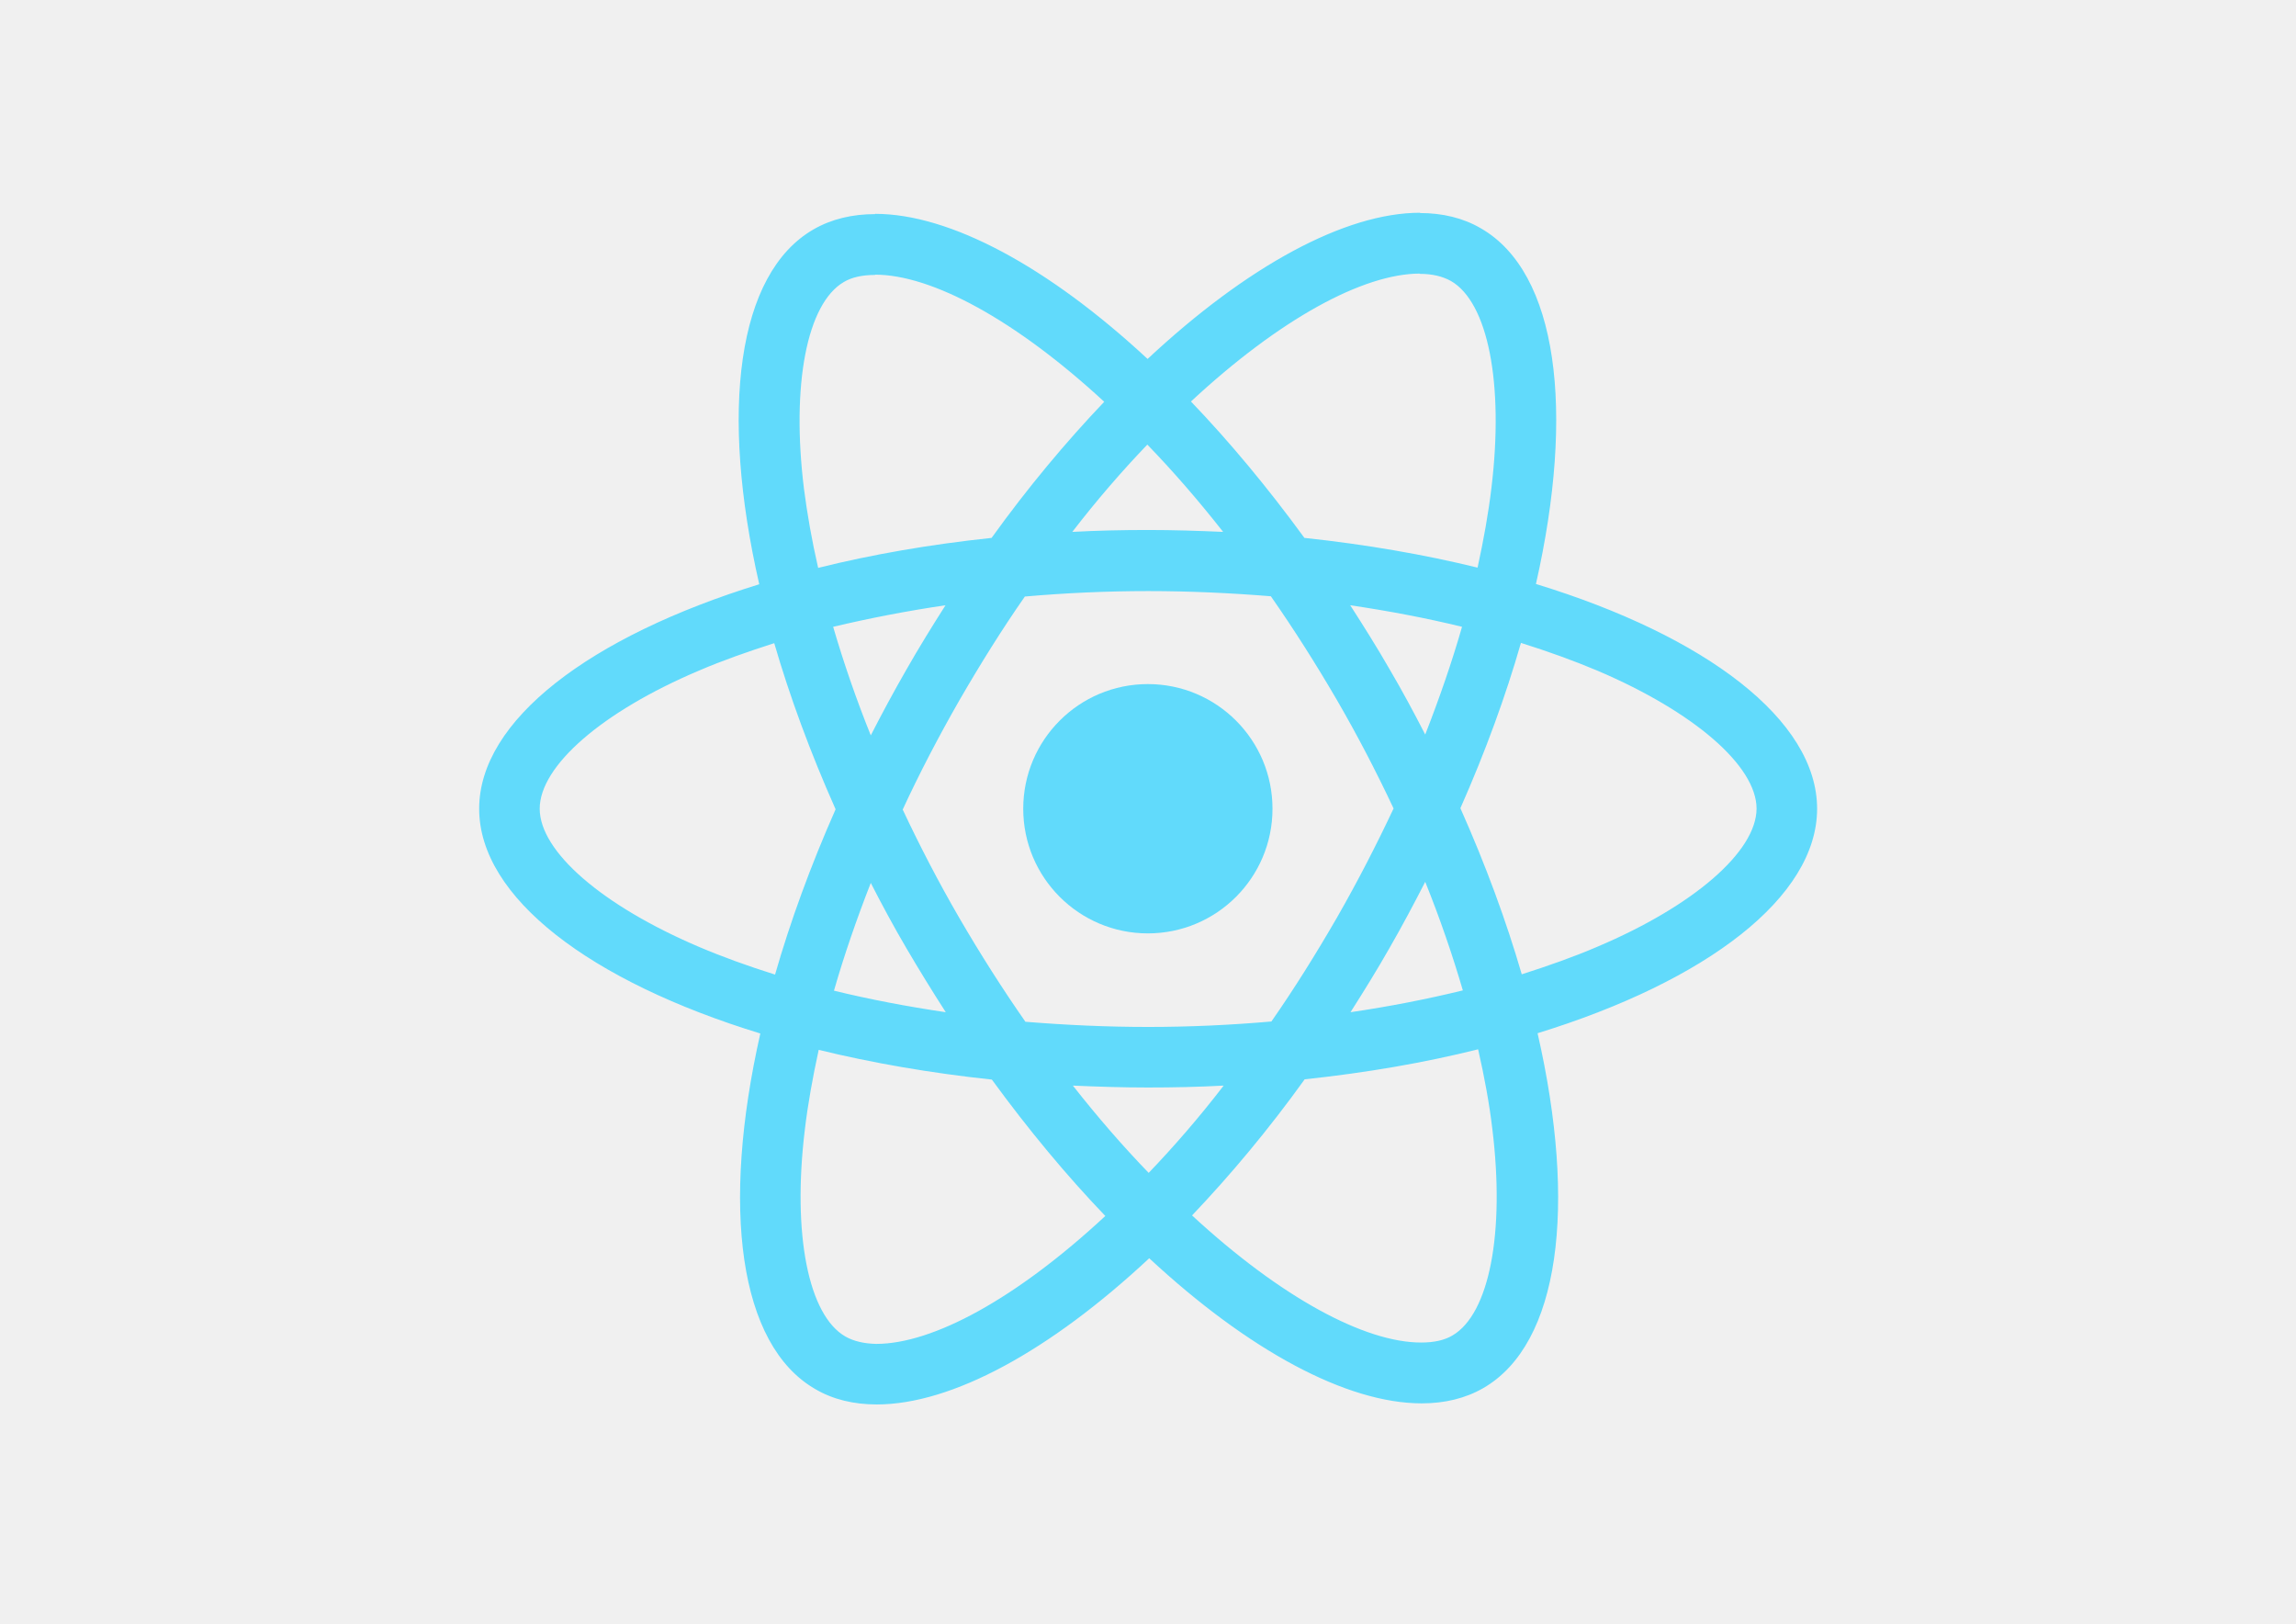
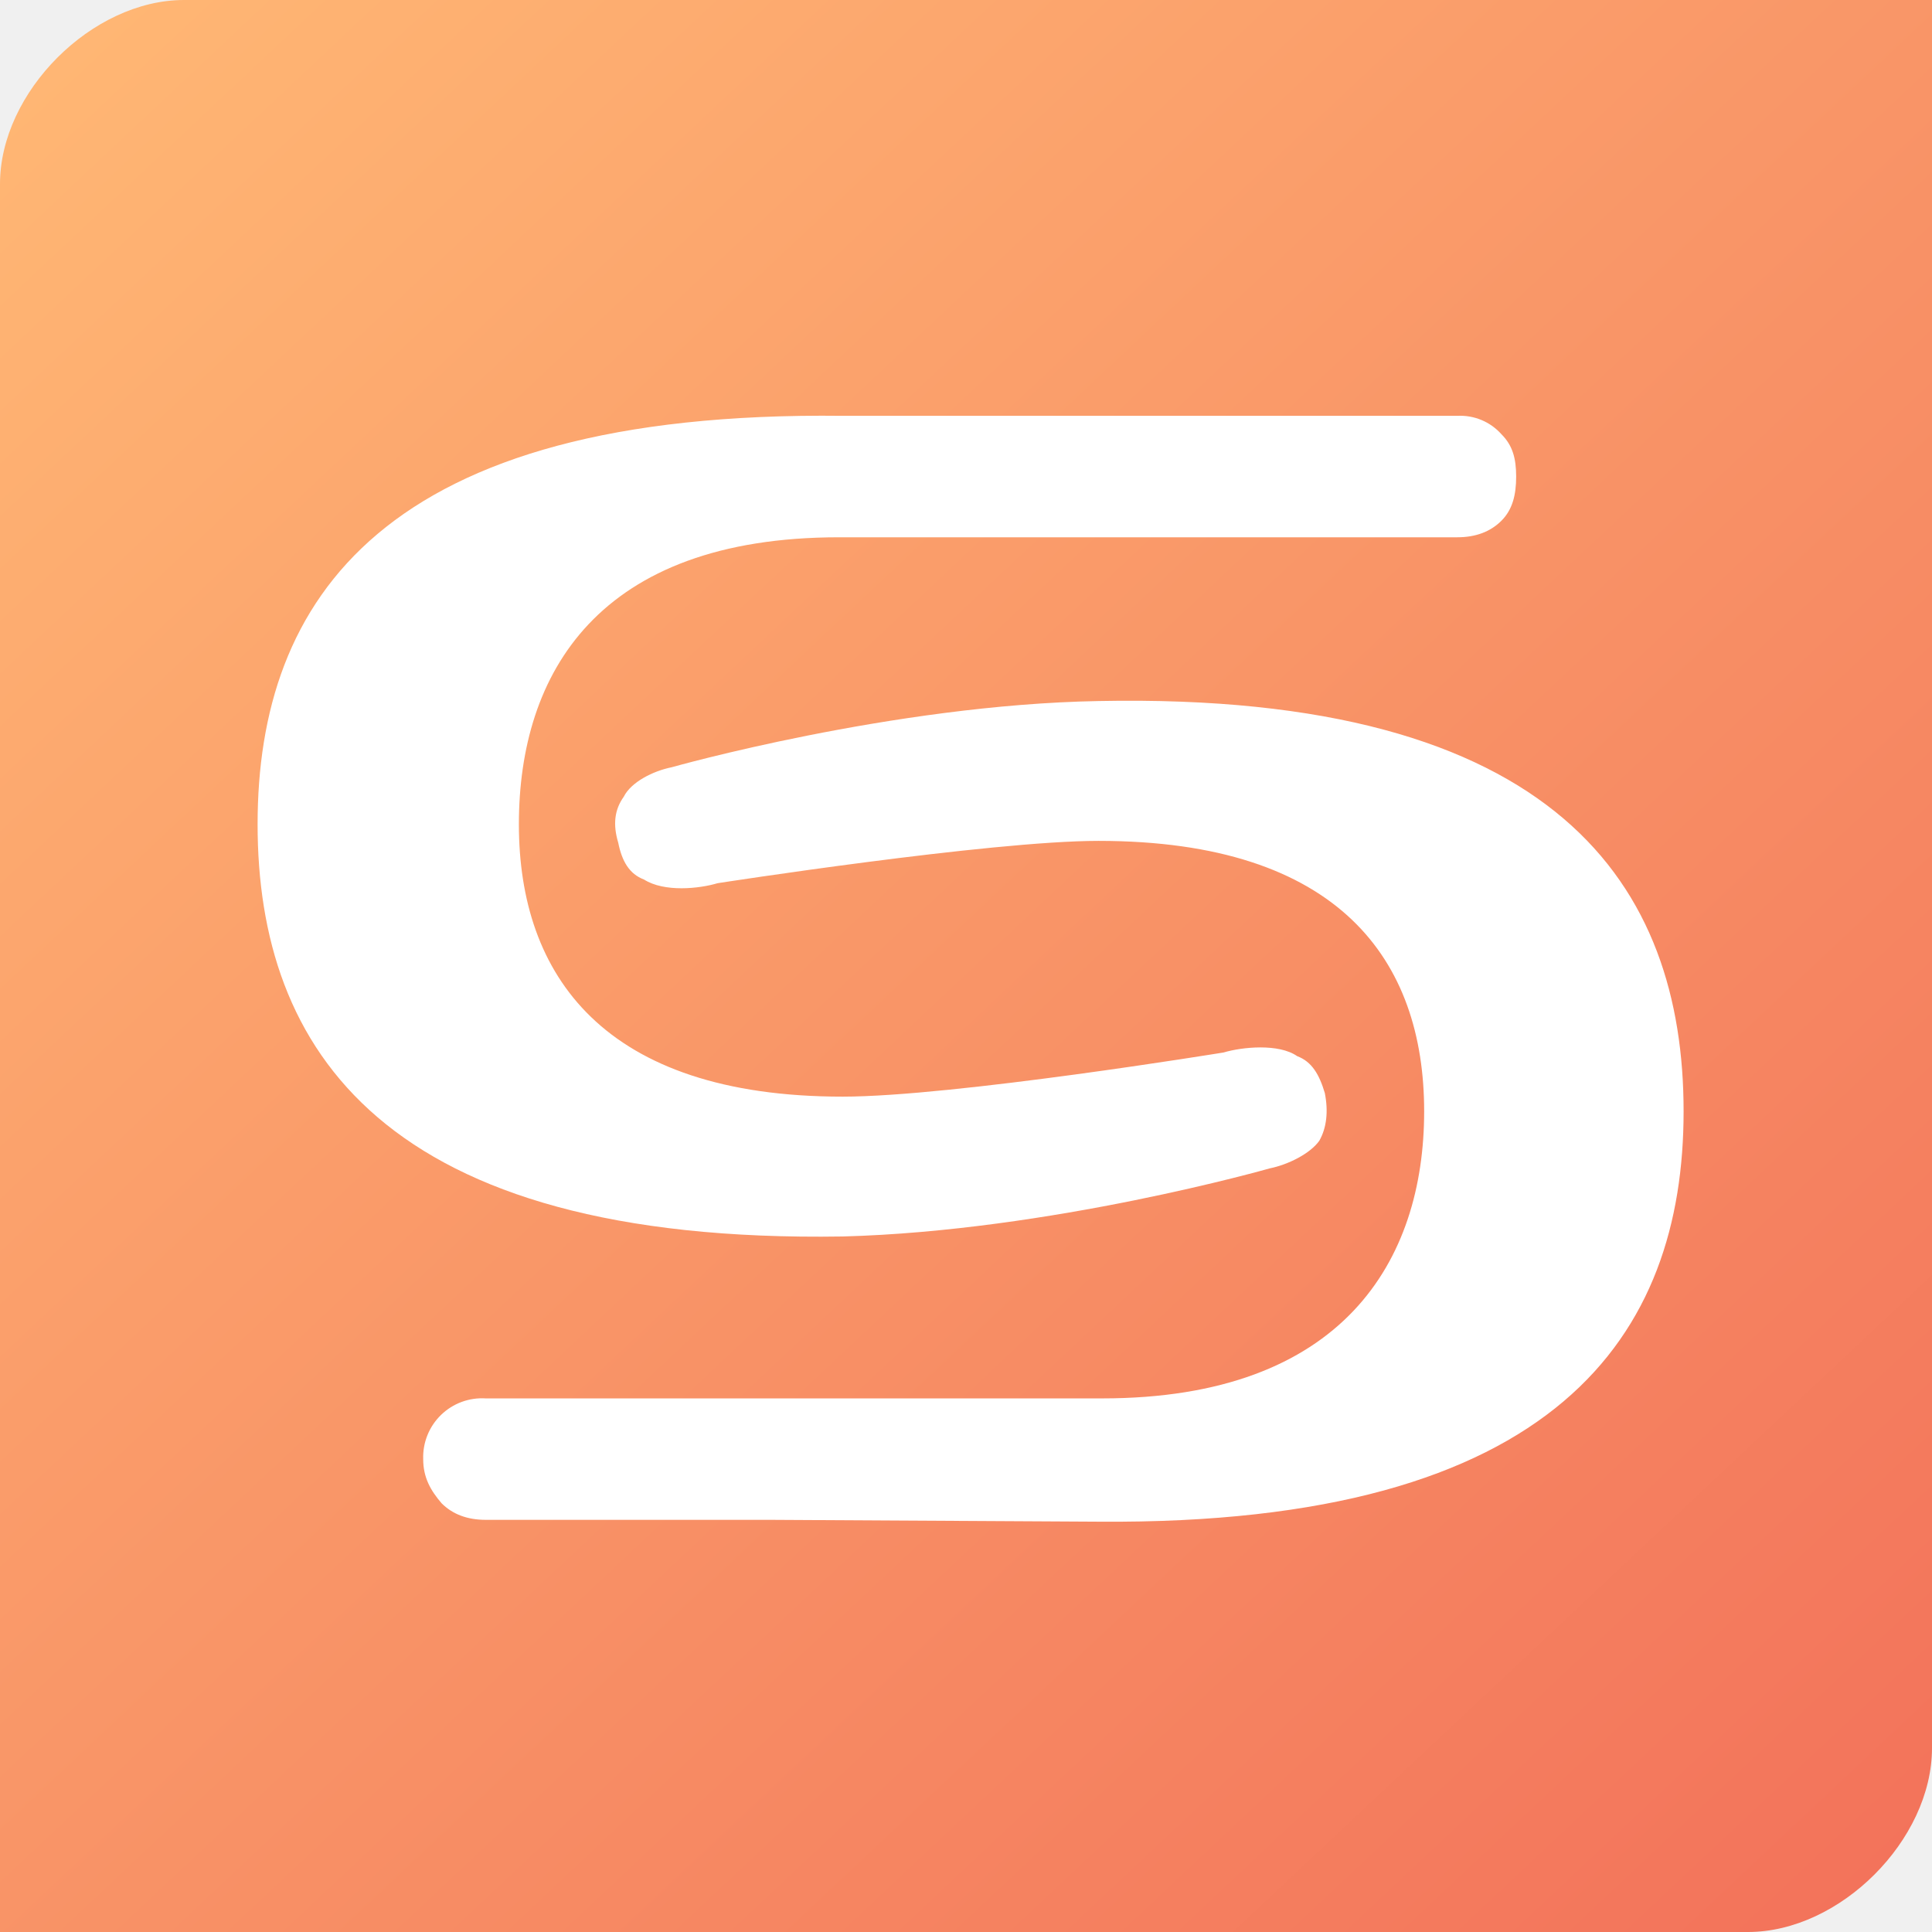
- <svg xmlns="http://www.w3.org/2000/svg" viewBox="0 0 841.9 595.3">
-   <g fill="#61DAFB">
-     <path d="M666.3 296.5c0-32.5-40.7-63.3-103.1-82.4 14.4-63.6 8-114.2-20.2-130.4-6.5-3.8-14.1-5.6-22.4-5.6v22.3c4.6 0 8.3.9 11.4 2.6 13.6 7.8 19.5 37.5 14.9 75.7-1.1 9.4-2.9 19.3-5.1 29.4-19.6-4.8-41-8.5-63.5-10.9-13.5-18.5-27.5-35.3-41.6-50 32.6-30.3 63.2-46.9 84-46.9V78c-27.5 0-63.5 19.6-99.9 53.6-36.4-33.8-72.4-53.2-99.9-53.2v22.3c20.7 0 51.4 16.5 84 46.6-14 14.7-28 31.4-41.3 49.9-22.6 2.4-44 6.1-63.6 11-2.3-10-4-19.7-5.2-29-4.7-38.2 1.1-67.9 14.6-75.8 3-1.8 6.9-2.6 11.5-2.6V78.5c-8.4 0-16 1.8-22.6 5.6-28.1 16.2-34.4 66.7-19.9 130.1-62.2 19.2-102.7 49.9-102.7 82.3 0 32.5 40.7 63.3 103.1 82.4-14.4 63.6-8 114.2 20.2 130.4 6.5 3.8 14.1 5.6 22.5 5.6 27.5 0 63.5-19.6 99.9-53.6 36.4 33.8 72.4 53.2 99.9 53.2 8.4 0 16-1.8 22.6-5.6 28.1-16.2 34.4-66.7 19.9-130.1 62-19.1 102.5-49.9 102.5-82.3zm-130.2-66.7c-3.7 12.9-8.3 26.2-13.5 39.5-4.1-8-8.4-16-13.1-24-4.6-8-9.5-15.8-14.4-23.4 14.2 2.1 27.9 4.7 41 7.9zm-45.8 106.5c-7.8 13.5-15.8 26.3-24.1 38.2-14.9 1.3-30 2-45.2 2-15.1 0-30.2-.7-45-1.9-8.3-11.9-16.4-24.6-24.2-38-7.6-13.1-14.5-26.4-20.8-39.8 6.2-13.4 13.2-26.8 20.7-39.9 7.8-13.5 15.8-26.3 24.1-38.2 14.9-1.3 30-2 45.2-2 15.1 0 30.2.7 45 1.9 8.3 11.9 16.4 24.6 24.2 38 7.6 13.1 14.5 26.4 20.8 39.8-6.3 13.4-13.2 26.8-20.7 39.9zm32.3-13c5.4 13.4 10 26.8 13.8 39.8-13.1 3.2-26.9 5.9-41.2 8 4.9-7.7 9.8-15.6 14.4-23.7 4.6-8 8.9-16.1 13-24.1zM421.2 430c-9.3-9.6-18.6-20.3-27.8-32 9 .4 18.2.7 27.5.7 9.4 0 18.7-.2 27.8-.7-9 11.7-18.3 22.4-27.5 32zm-74.4-58.9c-14.2-2.1-27.9-4.7-41-7.9 3.7-12.9 8.3-26.2 13.5-39.5 4.1 8 8.4 16 13.1 24 4.7 8 9.5 15.8 14.4 23.4zM420.7 163c9.3 9.6 18.6 20.3 27.8 32-9-.4-18.2-.7-27.5-.7-9.4 0-18.7.2-27.8.7 9-11.7 18.3-22.4 27.5-32zm-74 58.9c-4.9 7.7-9.8 15.6-14.4 23.7-4.6 8-8.9 16-13 24-5.4-13.4-10-26.8-13.8-39.8 13.1-3.1 26.9-5.8 41.2-7.9zm-90.5 125.2c-35.4-15.1-58.3-34.9-58.3-50.6 0-15.7 22.9-35.6 58.3-50.6 8.6-3.7 18-7 27.7-10.1 5.7 19.6 13.2 40 22.5 60.9-9.2 20.8-16.6 41.1-22.2 60.6-9.9-3.1-19.3-6.5-28-10.2zM310 490c-13.6-7.8-19.5-37.5-14.9-75.7 1.1-9.4 2.9-19.3 5.1-29.4 19.6 4.8 41 8.5 63.5 10.9 13.5 18.5 27.5 35.3 41.6 50-32.6 30.3-63.2 46.9-84 46.9-4.5-.1-8.3-1-11.3-2.7zm237.2-76.2c4.7 38.2-1.1 67.9-14.6 75.8-3 1.8-6.9 2.6-11.5 2.6-20.7 0-51.4-16.5-84-46.6 14-14.7 28-31.4 41.3-49.9 22.6-2.4 44-6.1 63.6-11 2.3 10.1 4.1 19.8 5.2 29.1zm38.5-66.7c-8.6 3.7-18 7-27.7 10.1-5.7-19.6-13.2-40-22.5-60.9 9.2-20.8 16.6-41.1 22.2-60.6 9.9 3.1 19.3 6.5 28.1 10.2 35.4 15.1 58.3 34.9 58.3 50.6-.1 15.7-23 35.6-58.4 50.6zM320.8 78.4z" />
-     <circle cx="420.9" cy="296.5" r="45.7" />
-     <path d="M520.5 78.1z" />
-   </g>
+ <svg xmlns="http://www.w3.org/2000/svg" viewBox="0 0 105 105">
+   <defs>
+     <path id="b" d="M10 21c0-5 5-10 10-10h95v95c0 5-5 10-10 10H10z" />
+     <path id="c" d="M79 74.5c1-.2 2.2-.8 2.7-1.5.4-.7.5-1.6.3-2.6-.3-1-.7-1.7-1.5-2-1-.7-3-.5-4-.2 0 0-14.7 2.4-20.7 2.4-13 0-17.6-6.6-17.6-14.8s4.3-15.6 17.4-15.6h33.6c1 0 1.8-.3 2.4-.9.6-.6.8-1.4.8-2.4s-.2-1.7-.8-2.3a3 3 0 0 0-2.4-1H55.8c-25-.3-31.8 10-31.8 22.2s6.8 22.8 31.8 22.4c11.3-.3 23.2-3.7 23.2-3.7z" />
+     <path id="d" d="M46.5 52.7c-1 .2-2.2.8-2.6 1.6-.5.7-.6 1.5-.3 2.5.2 1 .6 1.7 1.4 2 1.1.7 3 .5 4 .2 0 0 14.8-2.3 20.7-2.3 13.1 0 17.7 6.5 17.7 14.7C87.4 79.5 83 87 69.9 87H36.4a3.2 3.2 0 0 0-3.4 3.3c0 1 .4 1.7 1 2.4.6.6 1.4.9 2.4.9h15.5l17.8.1c25 .2 31.8-10.2 31.8-22.3 0-12.2-6.8-22.8-31.8-22.3-11.2.2-23.2 3.6-23.2 3.6z" />
+     <linearGradient id="a" x1="14" x2="177.9" y1="11" y2="185.4" gradientUnits="userSpaceOnUse">
+       <stop offset="0" stop-color="#ffb774" />
+       <stop offset="1" stop-color="#ea4449" />
+     </linearGradient>
+   </defs>
+   <use fill="url(#a)" href="#b" transform="translate(-10 -11)" />
+   <use fill="#fff" href="#c" transform="translate(-10 -11)" />
+   <use fill="#fff" href="#d" transform="translate(-10 -11)" />
</svg>
